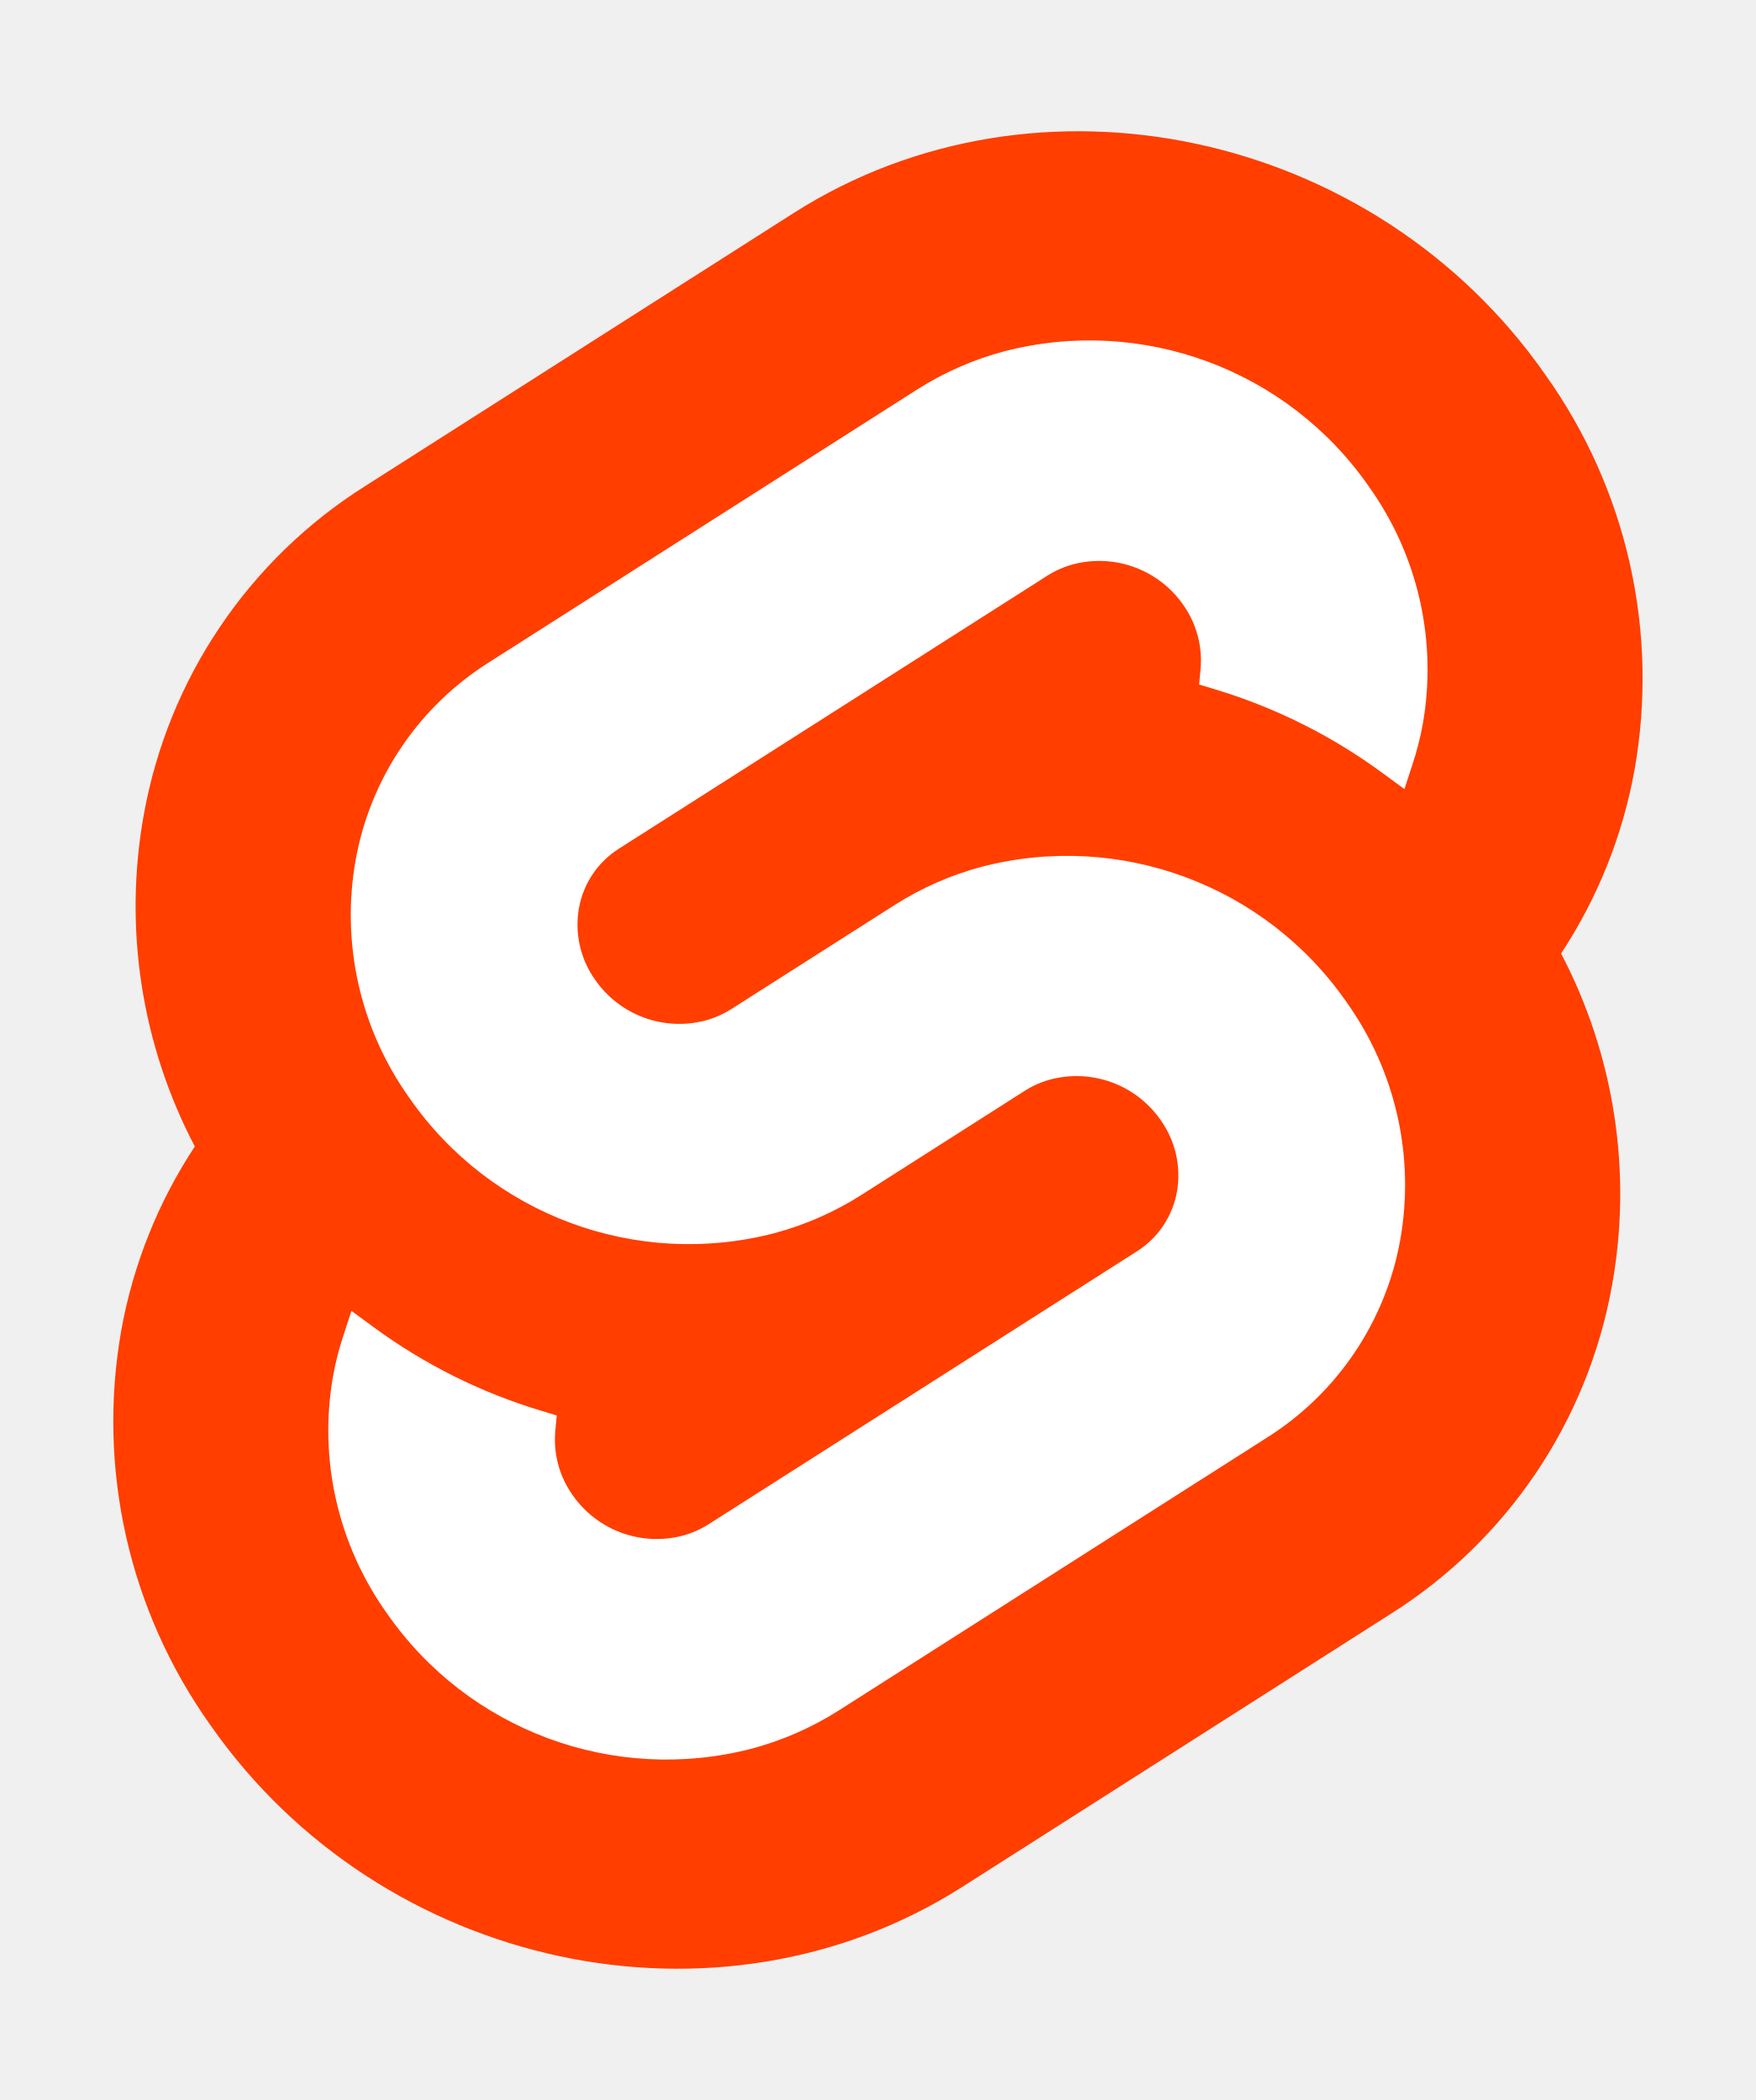
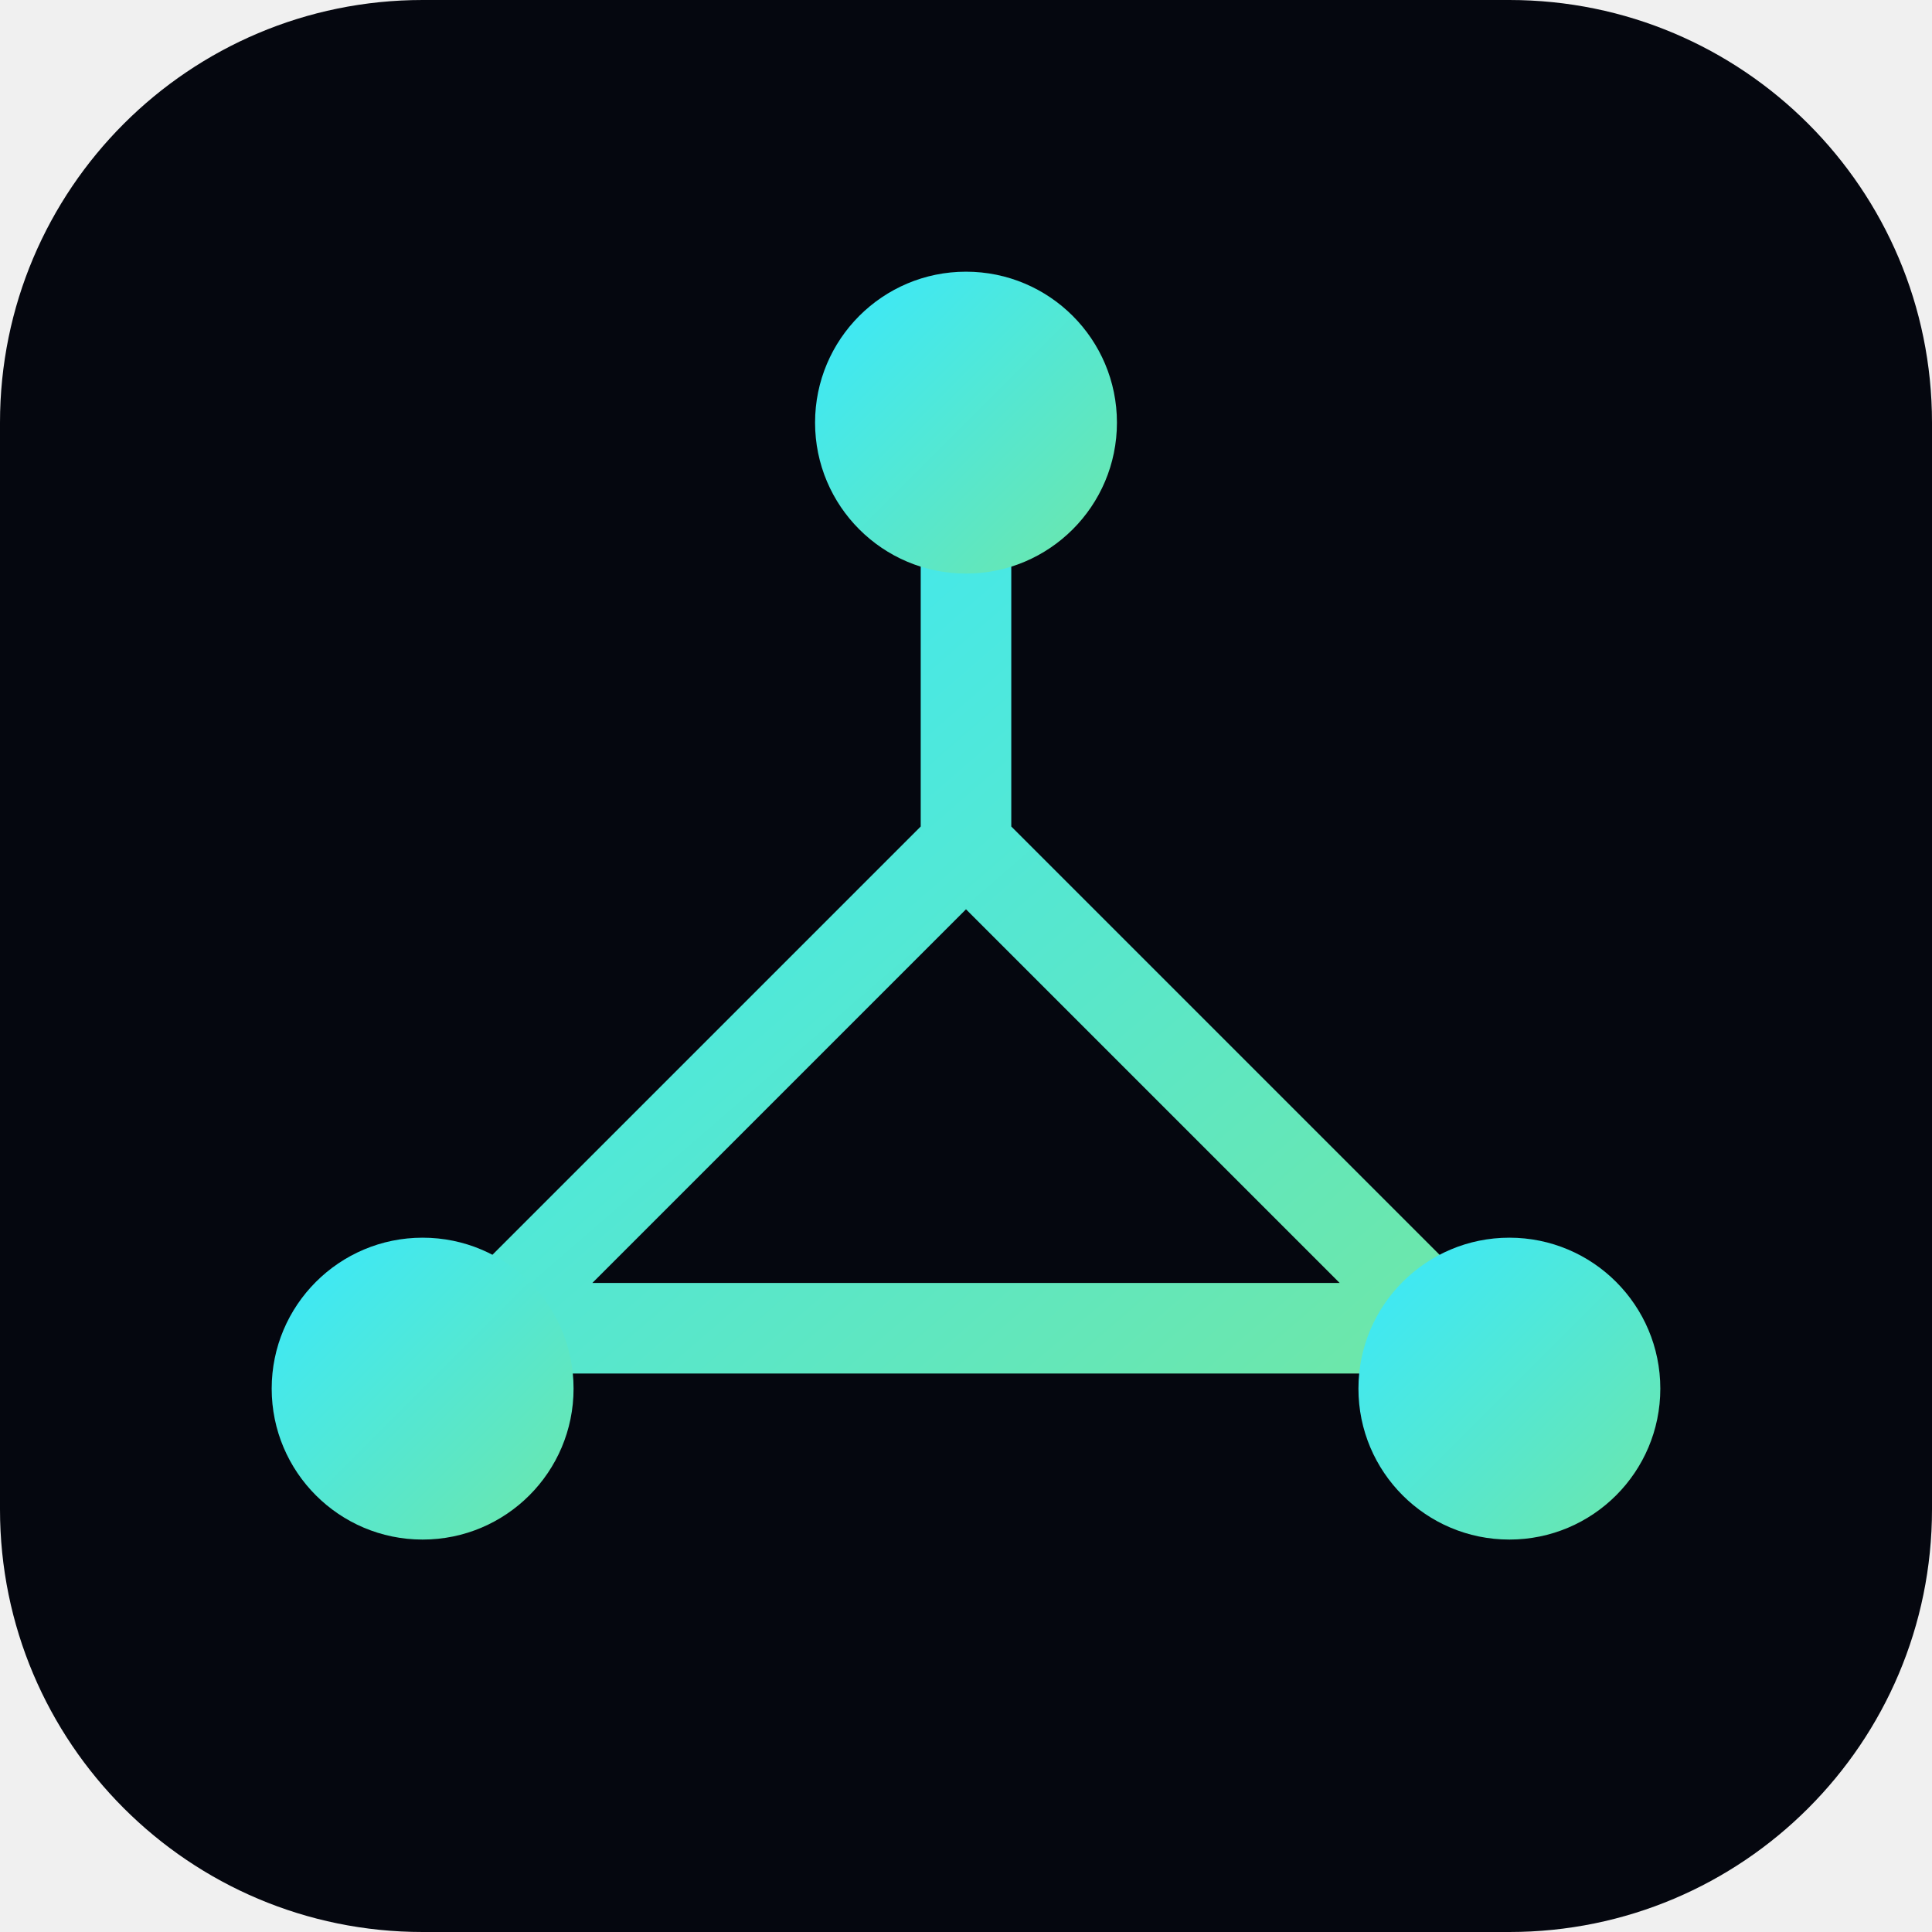
- <svg xmlns="http://www.w3.org/2000/svg" width="107" height="128" viewBox="0 0 107 128">
-   <path d="M94.157 22.819c-10.4-14.885-30.94-19.297-45.792-9.835L22.282 29.608A29.92 29.92 0 0 0 8.764 49.65a31.5 31.5 0 0 0 3.108 20.231 30 30 0 0 0-4.477 11.183 31.9 31.9 0 0 0 5.448 24.116c10.402 14.887 30.942 19.297 45.791 9.835l26.083-16.624A29.92 29.92 0 0 0 98.235 78.35a31.53 31.53 0 0 0-3.105-20.232 30 30 0 0 0 4.474-11.182 31.88 31.88 0 0 0-5.447-24.116" style="fill:#ff3e00" />
-   <path d="M45.817 106.582a20.72 20.72 0 0 1-22.237-8.243 19.17 19.17 0 0 1-3.277-14.503 18 18 0 0 1 .624-2.435l.49-1.498 1.337.981a33.6 33.6 0 0 0 10.203 5.098l.97.294-.09.968a5.85 5.85 0 0 0 1.052 3.878 6.24 6.24 0 0 0 6.695 2.485 5.8 5.8 0 0 0 1.603-.704L69.27 76.28a5.43 5.43 0 0 0 2.45-3.631 5.8 5.8 0 0 0-.987-4.371 6.24 6.24 0 0 0-6.698-2.487 5.7 5.7 0 0 0-1.6.704l-9.953 6.345a19 19 0 0 1-5.296 2.326 20.72 20.72 0 0 1-22.237-8.243 19.17 19.17 0 0 1-3.277-14.502 17.99 17.99 0 0 1 8.13-12.052l26.081-16.623a19 19 0 0 1 5.3-2.329 20.72 20.72 0 0 1 22.237 8.243 19.17 19.17 0 0 1 3.277 14.503 18 18 0 0 1-.624 2.435l-.49 1.498-1.337-.98a33.6 33.6 0 0 0-10.203-5.1l-.97-.294.09-.968a5.86 5.86 0 0 0-1.052-3.878 6.24 6.24 0 0 0-6.696-2.485 5.8 5.8 0 0 0-1.602.704L37.73 51.72a5.42 5.42 0 0 0-2.449 3.63 5.79 5.79 0 0 0 .986 4.372 6.24 6.24 0 0 0 6.698 2.486 5.8 5.8 0 0 0 1.602-.704l9.952-6.342a19 19 0 0 1 5.295-2.328 20.72 20.72 0 0 1 22.237 8.242 19.17 19.17 0 0 1 3.277 14.503 18 18 0 0 1-8.13 12.053l-26.081 16.622a19 19 0 0 1-5.3 2.328" style="fill:#fff" />
+ <svg xmlns="http://www.w3.org/2000/svg" viewBox="0 0 64 64">
+   <defs>
+     <linearGradient id="g" x1="0" y1="0" x2="1" y2="1">
+       <stop offset="0" stop-color="#38e8ff" />
+       <stop offset="1" stop-color="#6ee7a8" />
+     </linearGradient>
+   </defs>
+   <rect width="64" height="64" rx="14" fill="#05070f" />
+   <g stroke="url(#g)" stroke-width="3" stroke-linecap="round" fill="none">
+     <path d="M32 16v12M32 28 16 44M32 28l16 16M16 44h32" />
+   </g>
+   <g fill="url(#g)">
+     <circle cx="32" cy="14" r="5" />
+     <circle cx="14" cy="46" r="5" />
+     <circle cx="50" cy="46" r="5" />
+   </g>
</svg>
